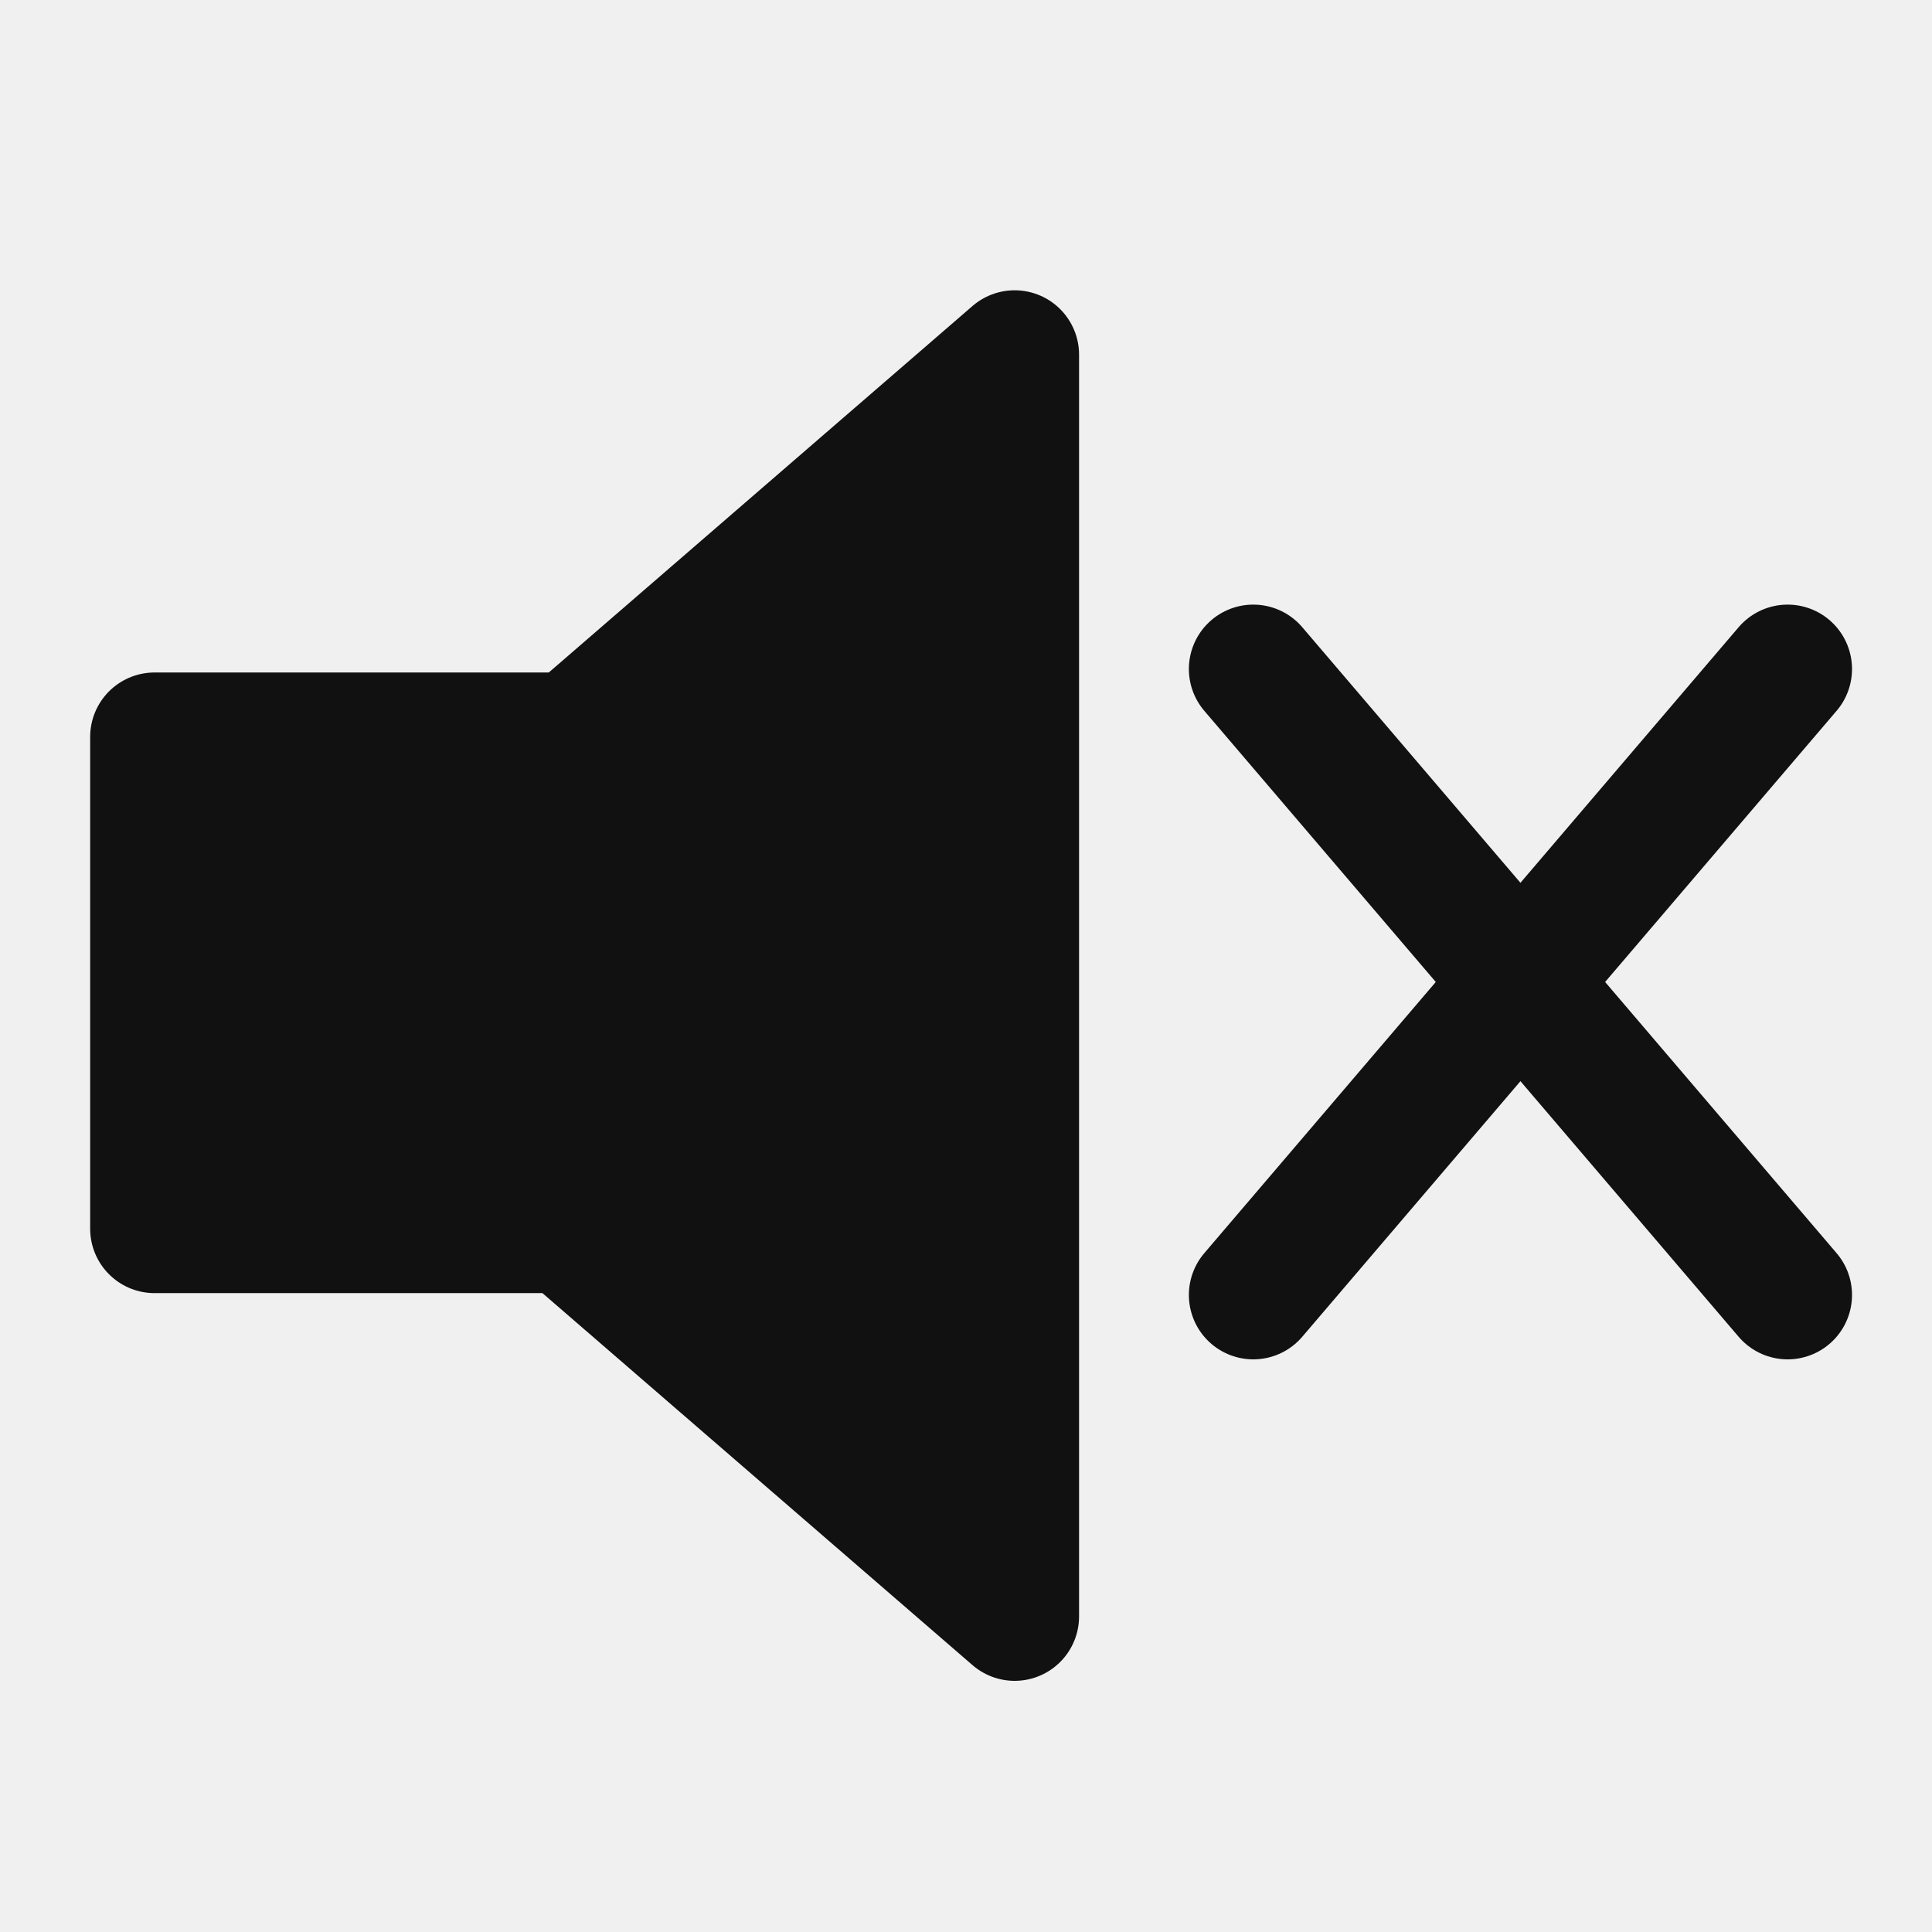
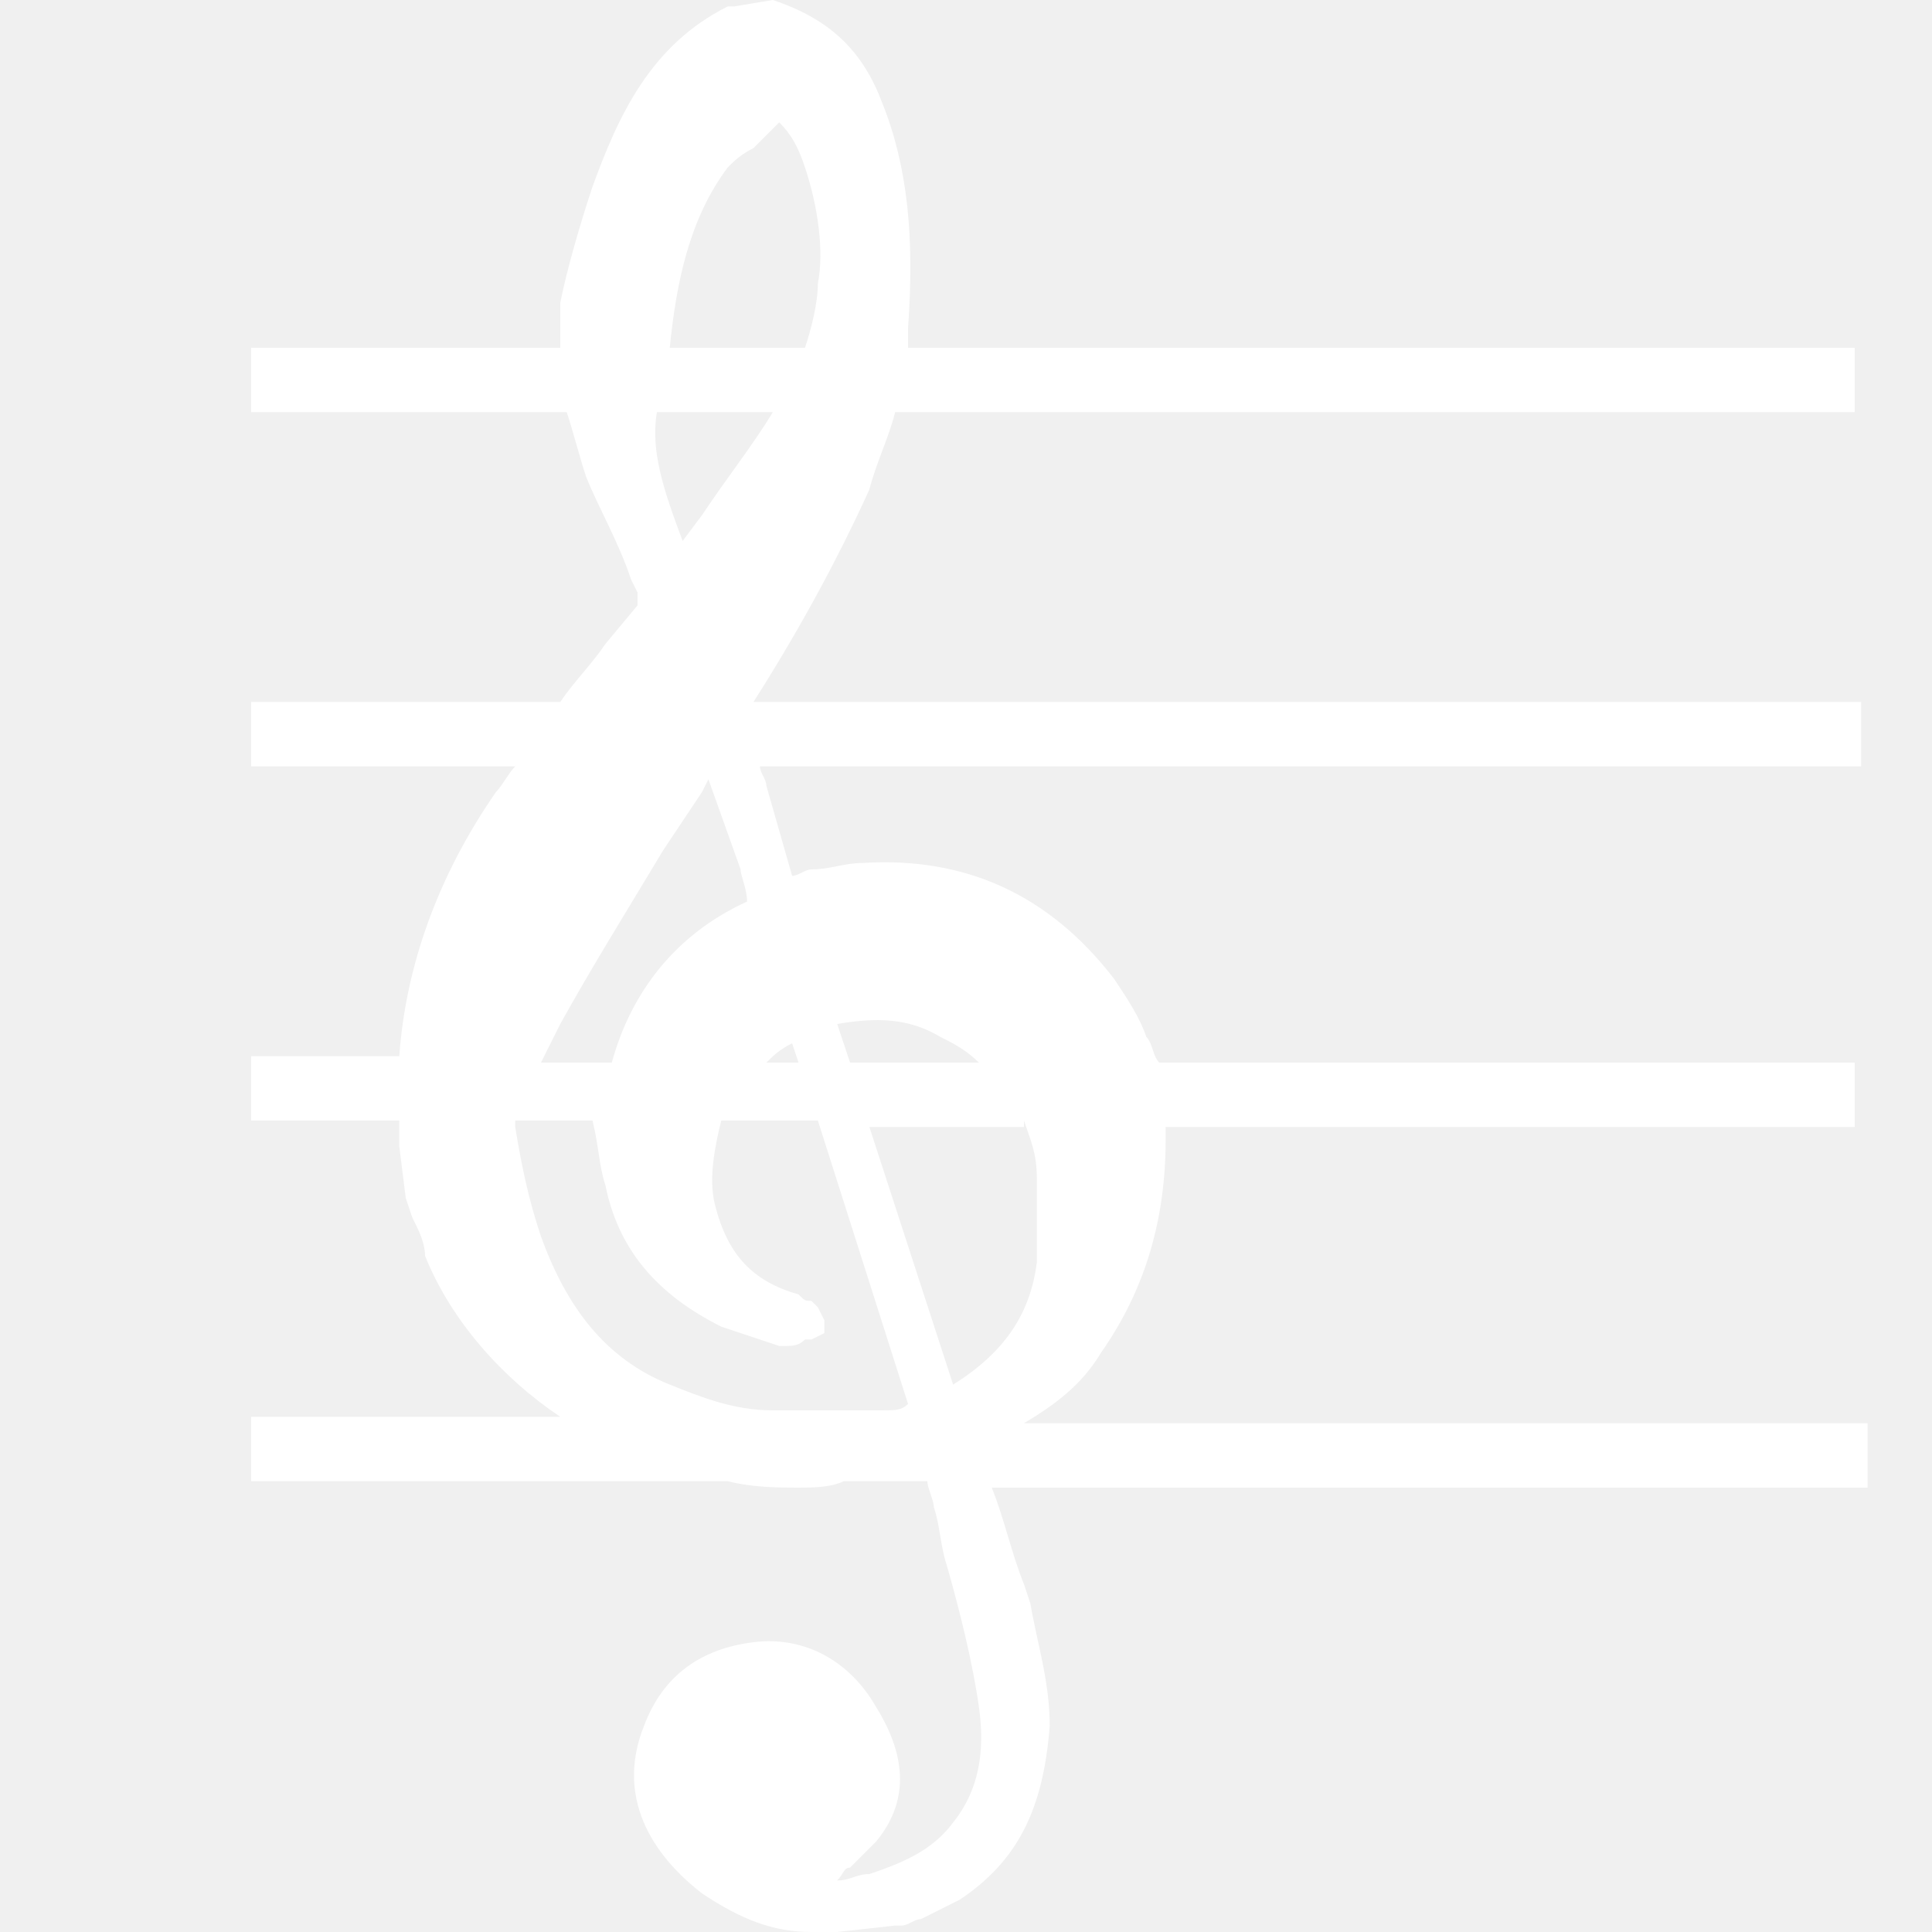
- <svg xmlns="http://www.w3.org/2000/svg" xml:space="preserve" version="1.0" id="layer1" width="400pt" height="400pt" viewBox="0 0 75 75">
-   <defs id="defs3007" />
-   <g id="g1">
-     <polygon id="polygon1" points="39.389,13.769 22.235,28.606 6,28.606 6,47.699 21.989,47.699 39.389,62.75 39.389,13.769" style="stroke:#111111;stroke-width:5;stroke-linejoin:round;fill:#111111;" />
-     <path id="path3003" d="M 48.652,50.27 69.395,25.971" style="fill:none;stroke:#111111;stroke-width:5;stroke-linecap:round" />
-     <path id="path3003-1" d="M 69.395,50.27 48.652,25.971" style="fill:none;stroke:#111111;stroke-width:5;stroke-linecap:round" />
-   </g>
+ <svg xmlns="http://www.w3.org/2000/svg" version="1.1" id="Layer_1" x="0px" y="0px" viewBox="0 0 30 30" enable-background="new 0 0 30 30" xml:space="preserve">
+   <path fill="#FFFFFF" d="M13.9,6.4h14.9v-1H14.1c0-0.1,0-0.2,0-0.3c0.1-1.4,0-2.5-0.4-3.5C13.4,0.8,12.9,0.3,12,0L12,0l-0.6,0.1  l-0.1,0c-1.2,0.6-1.7,1.7-2.1,2.8C9,3.5,8.8,4.2,8.7,4.7C8.7,4.9,8.7,5.2,8.7,5.4H3.9v1h4.9c0.1,0.3,0.2,0.7,0.3,1  C9.3,7.9,9.6,8.4,9.8,9l0.1,0.2c0,0.1,0,0.1,0,0.2L9.4,10c-0.2,0.3-0.5,0.6-0.7,0.9H3.9v1H8c-0.1,0.1-0.2,0.3-0.3,0.4  c-0.9,1.3-1.4,2.7-1.5,4.1H3.9v1h2.3l0,0.4l0.1,0.8l0.1,0.3c0.1,0.2,0.2,0.4,0.2,0.6c0.4,1,1.2,1.9,2.1,2.5H3.9v1h7.4  c0.4,0.1,0.8,0.1,1.1,0.1c0.2,0,0.5,0,0.7-0.1h1.3c0,0.1,0.1,0.3,0.1,0.4c0.1,0.3,0.1,0.6,0.2,0.9c0.2,0.7,0.4,1.5,0.5,2.2  c0.1,0.7,0,1.3-0.4,1.8c-0.3,0.4-0.7,0.6-1.3,0.8c-0.2,0-0.3,0.1-0.5,0.1c0.1-0.1,0.1-0.2,0.2-0.2c0.1-0.1,0.3-0.3,0.4-0.4  c0.5-0.6,0.5-1.3,0-2.1c-0.4-0.7-1.1-1.1-1.9-1c-0.8,0.1-1.4,0.5-1.7,1.3c-0.4,1,0,1.9,0.9,2.6c0.6,0.4,1.1,0.6,1.7,0.6  c0.1,0,0.2,0,0.3,0l0.1,0l0.9-0.1l0.1,0c0.1,0,0.2-0.1,0.3-0.1c0.2-0.1,0.4-0.2,0.6-0.3c0.9-0.6,1.3-1.4,1.4-2.7  c0-0.7-0.2-1.3-0.3-1.9l-0.1-0.3c-0.2-0.5-0.3-1-0.5-1.5h13.6v-1H15.9c0.5-0.3,0.9-0.6,1.2-1.1c0.7-1,1-2.1,1-3.3c0,0,0-0.1,0-0.1  l0-0.1h10.7v-1H18c-0.1-0.1-0.1-0.3-0.2-0.4c-0.1-0.3-0.3-0.6-0.5-0.9c-1-1.3-2.3-1.9-3.9-1.8c-0.3,0-0.5,0.1-0.8,0.1  c-0.1,0-0.2,0.1-0.3,0.1l-0.4-1.4c0-0.1-0.1-0.2-0.1-0.3h17.1v-1H11.7c0.7-1.1,1.3-2.2,1.8-3.3C13.6,7.2,13.8,6.8,13.9,6.4z   M13,15.9L13,15.9c0.6-0.1,1.1-0.1,1.6,0.2c0.2,0.1,0.4,0.2,0.6,0.4h-2L13,15.9z M15.9,17.4c0.1,0.3,0.2,0.5,0.2,0.9  c0,0.5,0,0.9,0,1.3c-0.1,0.8-0.5,1.4-1.3,1.9l-1.3-4H15.9z M12.4,16.5h-0.5c0.1-0.1,0.2-0.2,0.4-0.3L12.4,16.5z M9.4,18.4  c0.2,1,0.8,1.7,1.8,2.2c0.3,0.1,0.6,0.2,0.9,0.3l0.1,0c0.1,0,0.2,0,0.3-0.1c0,0,0.1,0,0.1,0l0.2-0.1l0-0.2l-0.1-0.2l-0.1-0.1  c-0.1,0-0.1,0-0.2-0.1c-0.7-0.2-1.1-0.6-1.3-1.4c-0.1-0.4,0-0.9,0.1-1.3h1.5l1.4,4.4c-0.1,0.1-0.2,0.1-0.4,0.1c-0.1,0-0.3,0-0.4,0  H12c-0.6,0-1.1-0.2-1.6-0.4c-1-0.4-1.6-1.2-2-2.3c-0.2-0.6-0.3-1.1-0.4-1.7c0,0,0-0.1,0-0.1h1.2C9.3,17.8,9.3,18.1,9.4,18.4z   M9.5,16.5H8.4c0.1-0.2,0.2-0.4,0.3-0.6c0.5-0.9,1-1.7,1.6-2.7c0.2-0.3,0.4-0.6,0.6-0.9l0.1-0.2l0.5,1.4c0,0.1,0.1,0.3,0.1,0.5  C10.5,14.5,9.8,15.4,9.5,16.5z M12.5,5.4h-2.1c0.1-1,0.3-2,0.9-2.8c0.1-0.1,0.2-0.2,0.4-0.3C11.8,2.2,12,2,12.1,1.9l0,0  c0.2,0.2,0.3,0.4,0.4,0.7c0.2,0.6,0.3,1.3,0.2,1.8C12.7,4.7,12.6,5.1,12.5,5.4z M10.2,6.4H12c-0.3,0.5-0.7,1-1.1,1.6l-0.3,0.4  C10.3,7.6,10.1,7,10.2,6.4z" />
</svg>
